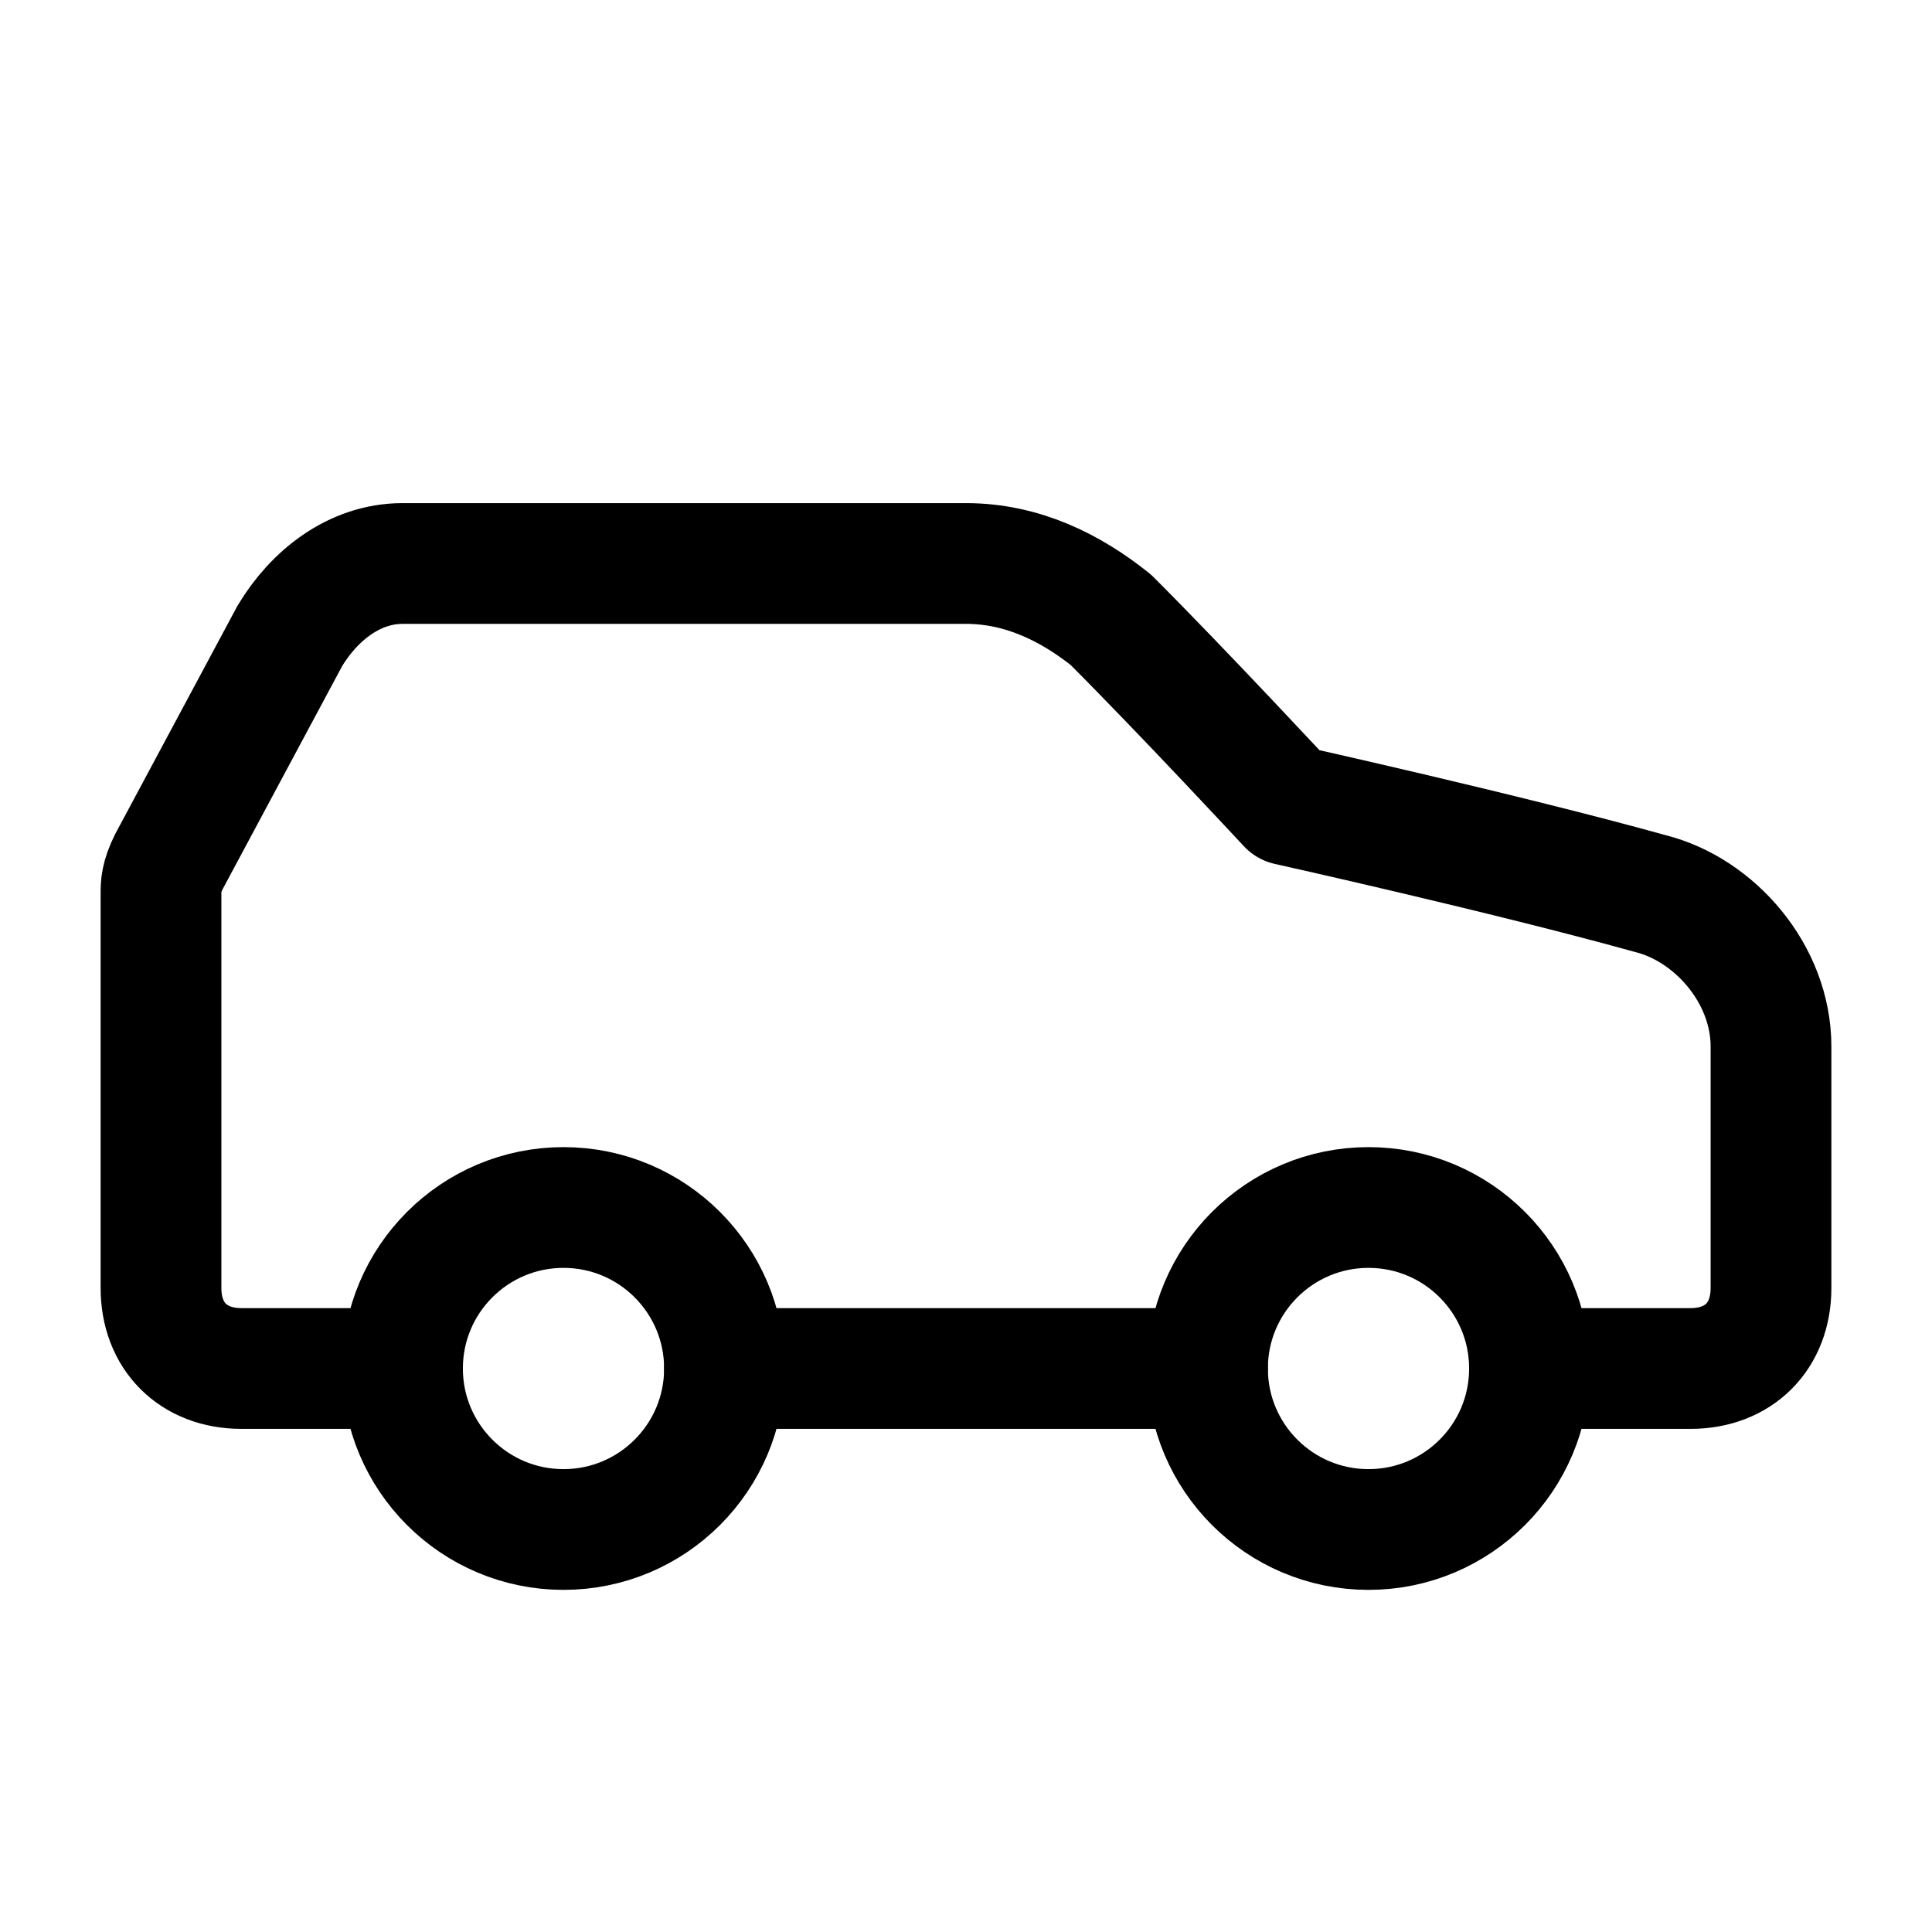
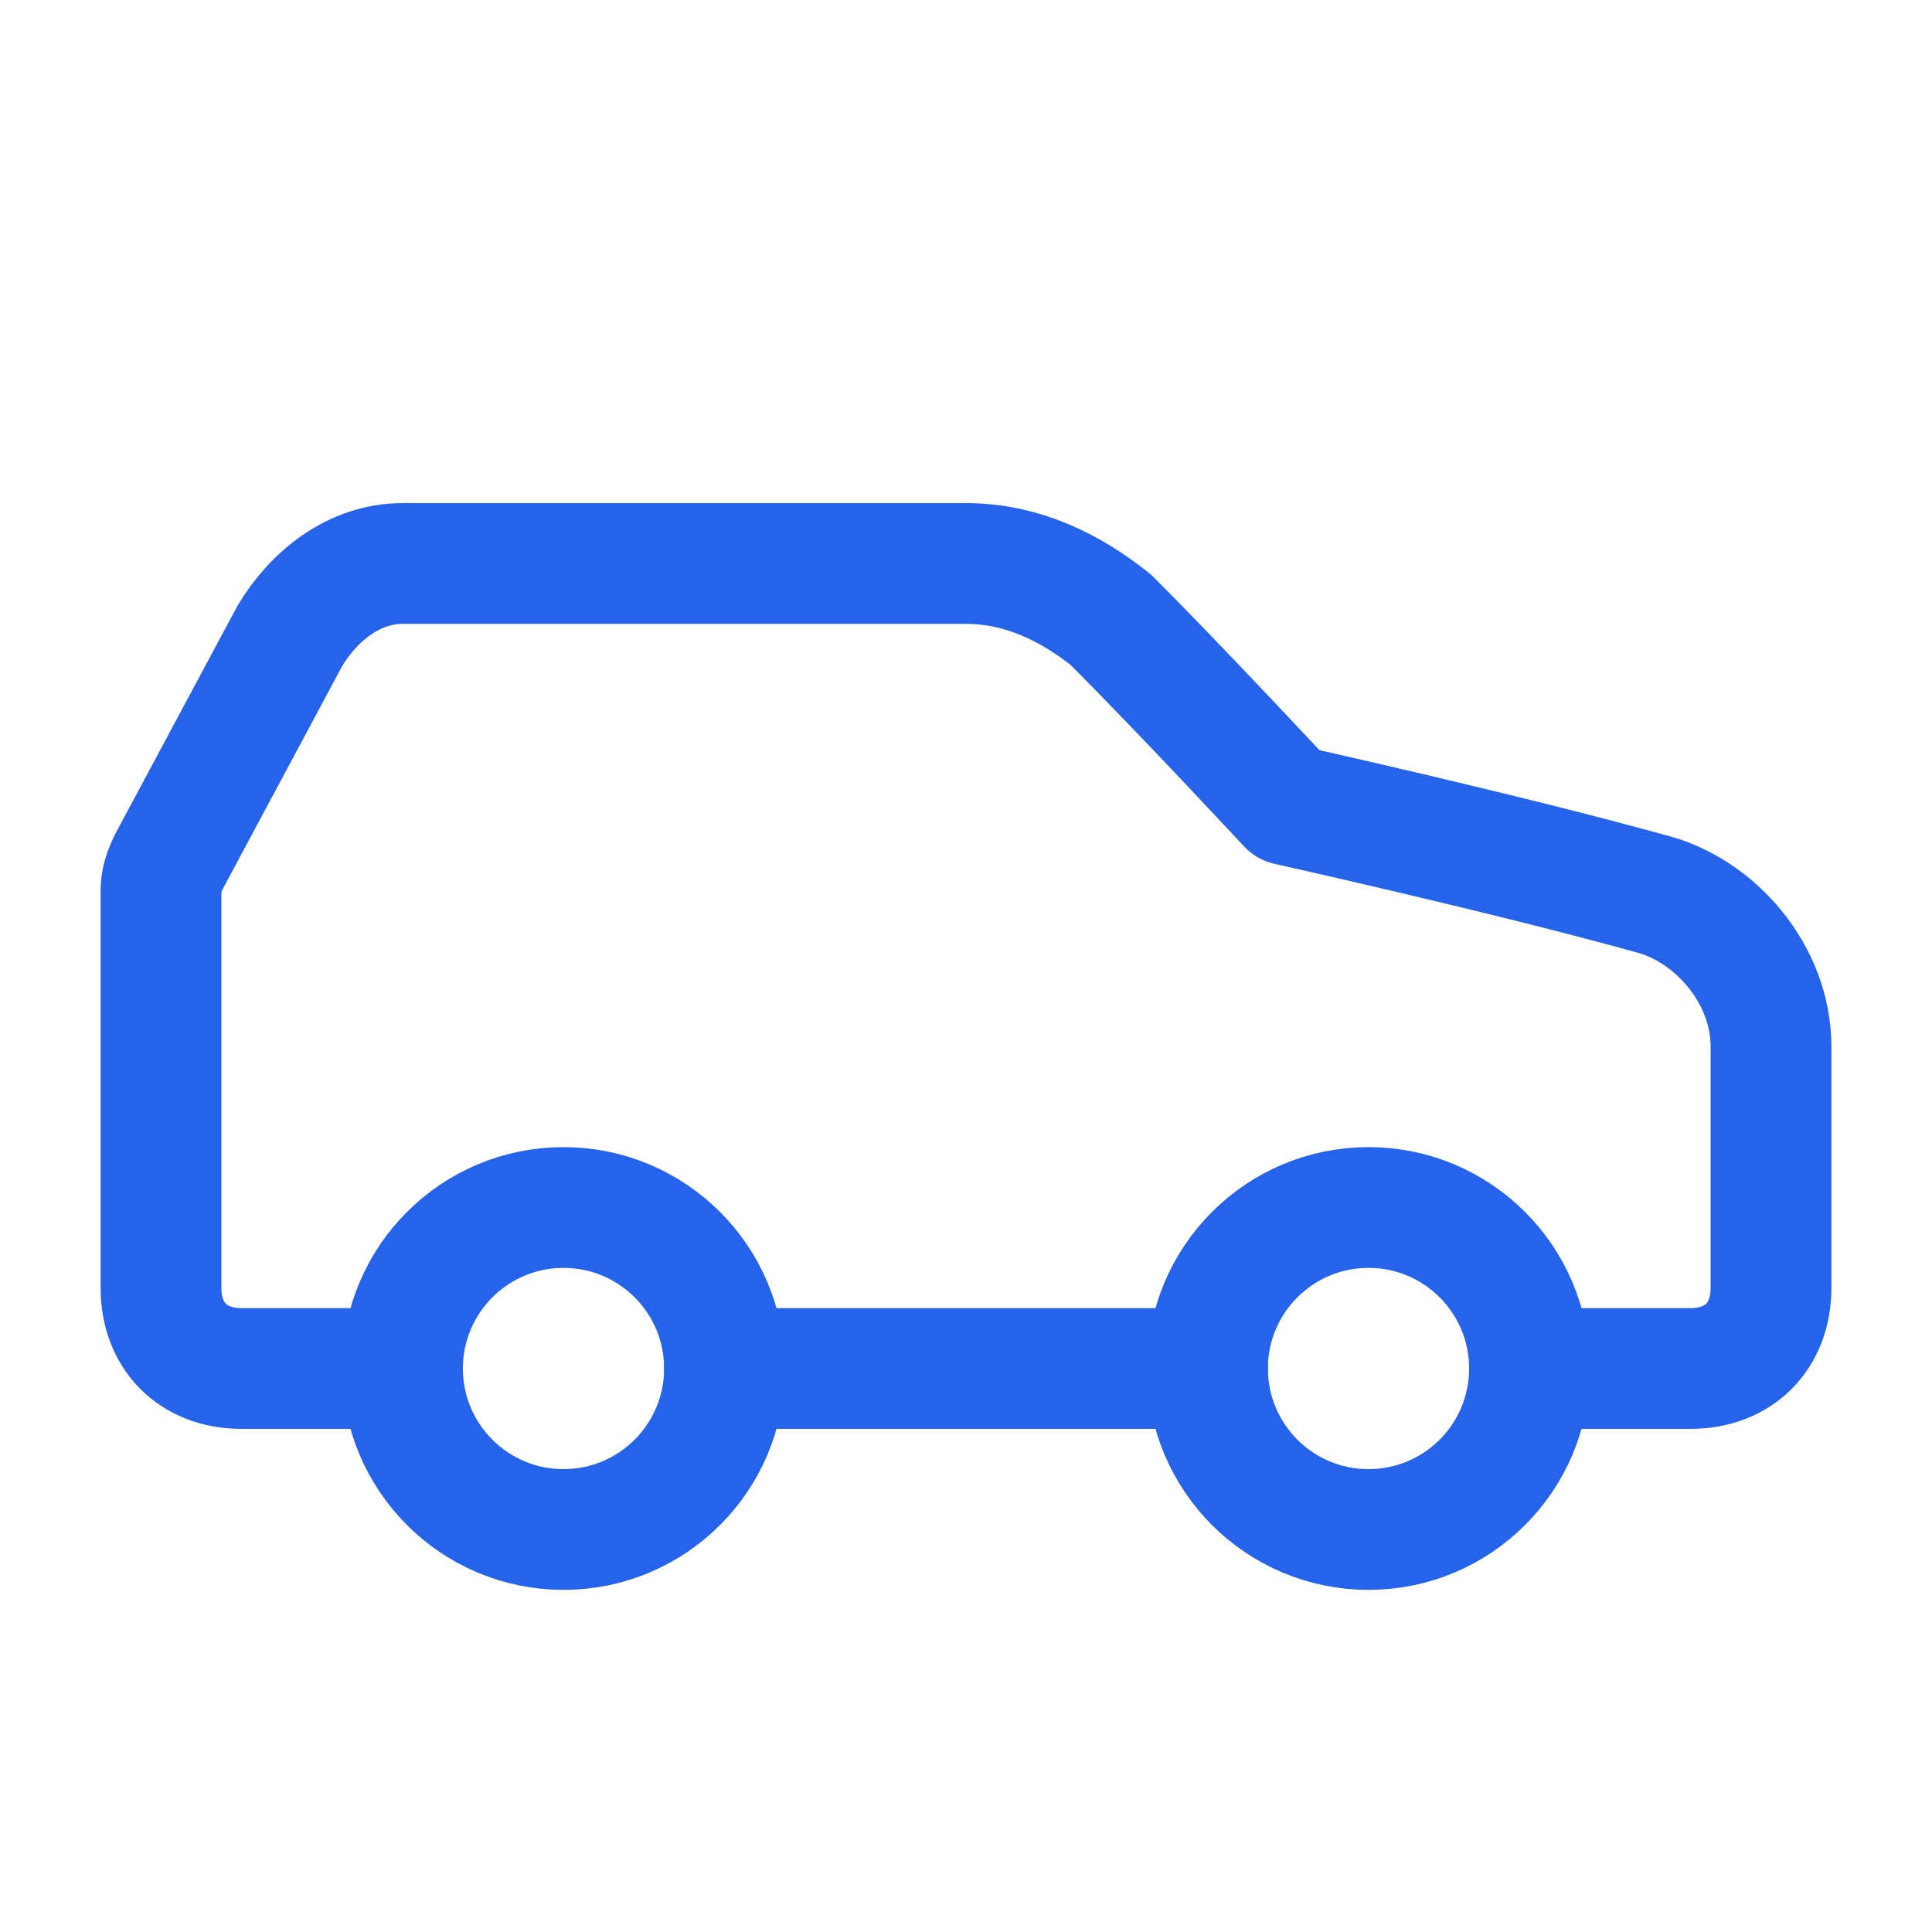
- <svg xmlns="http://www.w3.org/2000/svg" width="48" height="48" viewBox="0 0 24 24" fill="none" stroke="currentColor" stroke-width="1.5" stroke-linecap="round" stroke-linejoin="round">
+ <svg xmlns="http://www.w3.org/2000/svg" width="48" height="48" viewBox="0 0 24 24" fill="none" stroke="#2563EB" stroke-width="1.5" stroke-linecap="round" stroke-linejoin="round">
  <path d="M19 17h2c.6 0 1-.4 1-1v-3c0-.9-.7-1.7-1.5-1.9C18.7 10.6 16 10 16 10s-1.3-1.4-2.2-2.3c-.5-.4-1.1-.7-1.8-.7H5c-.6 0-1.1.4-1.4.9l-1.5 2.8C2 10.9 2 11 2 11.1V16c0 .6.4 1 1 1h2" />
  <circle cx="7" cy="17" r="2" />
  <path d="M9 17h6" />
  <circle cx="17" cy="17" r="2" />
</svg>
